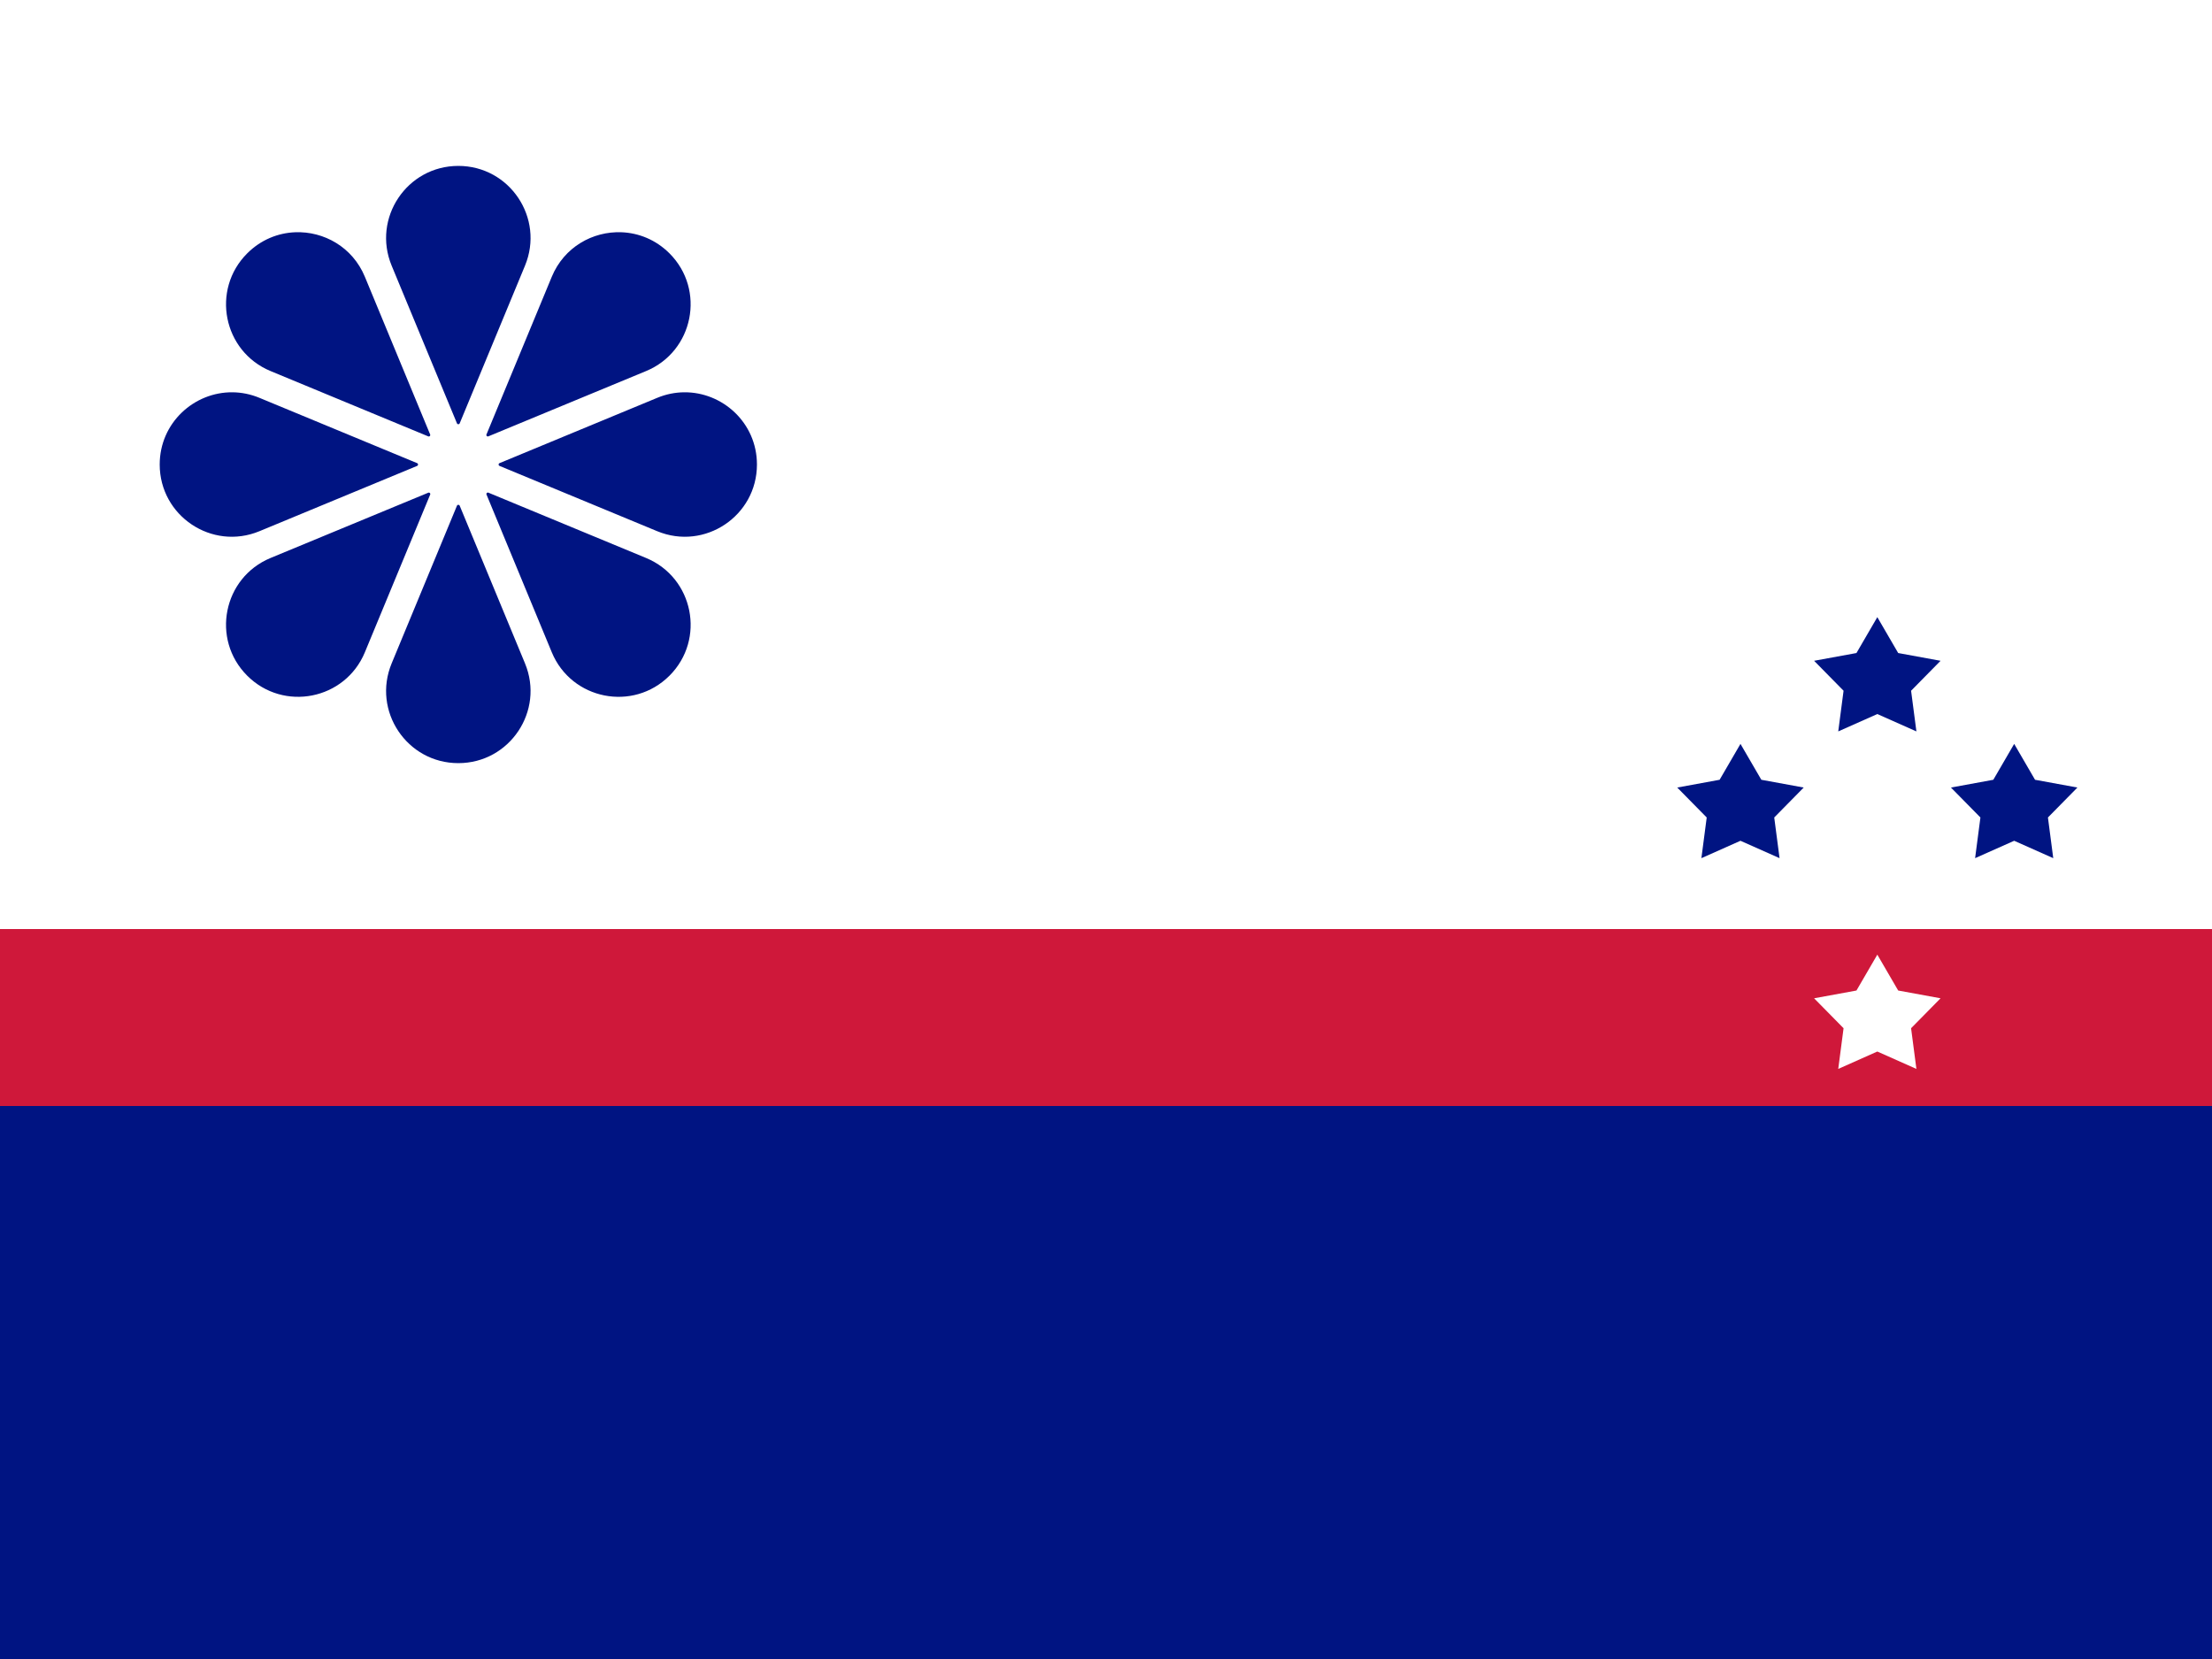
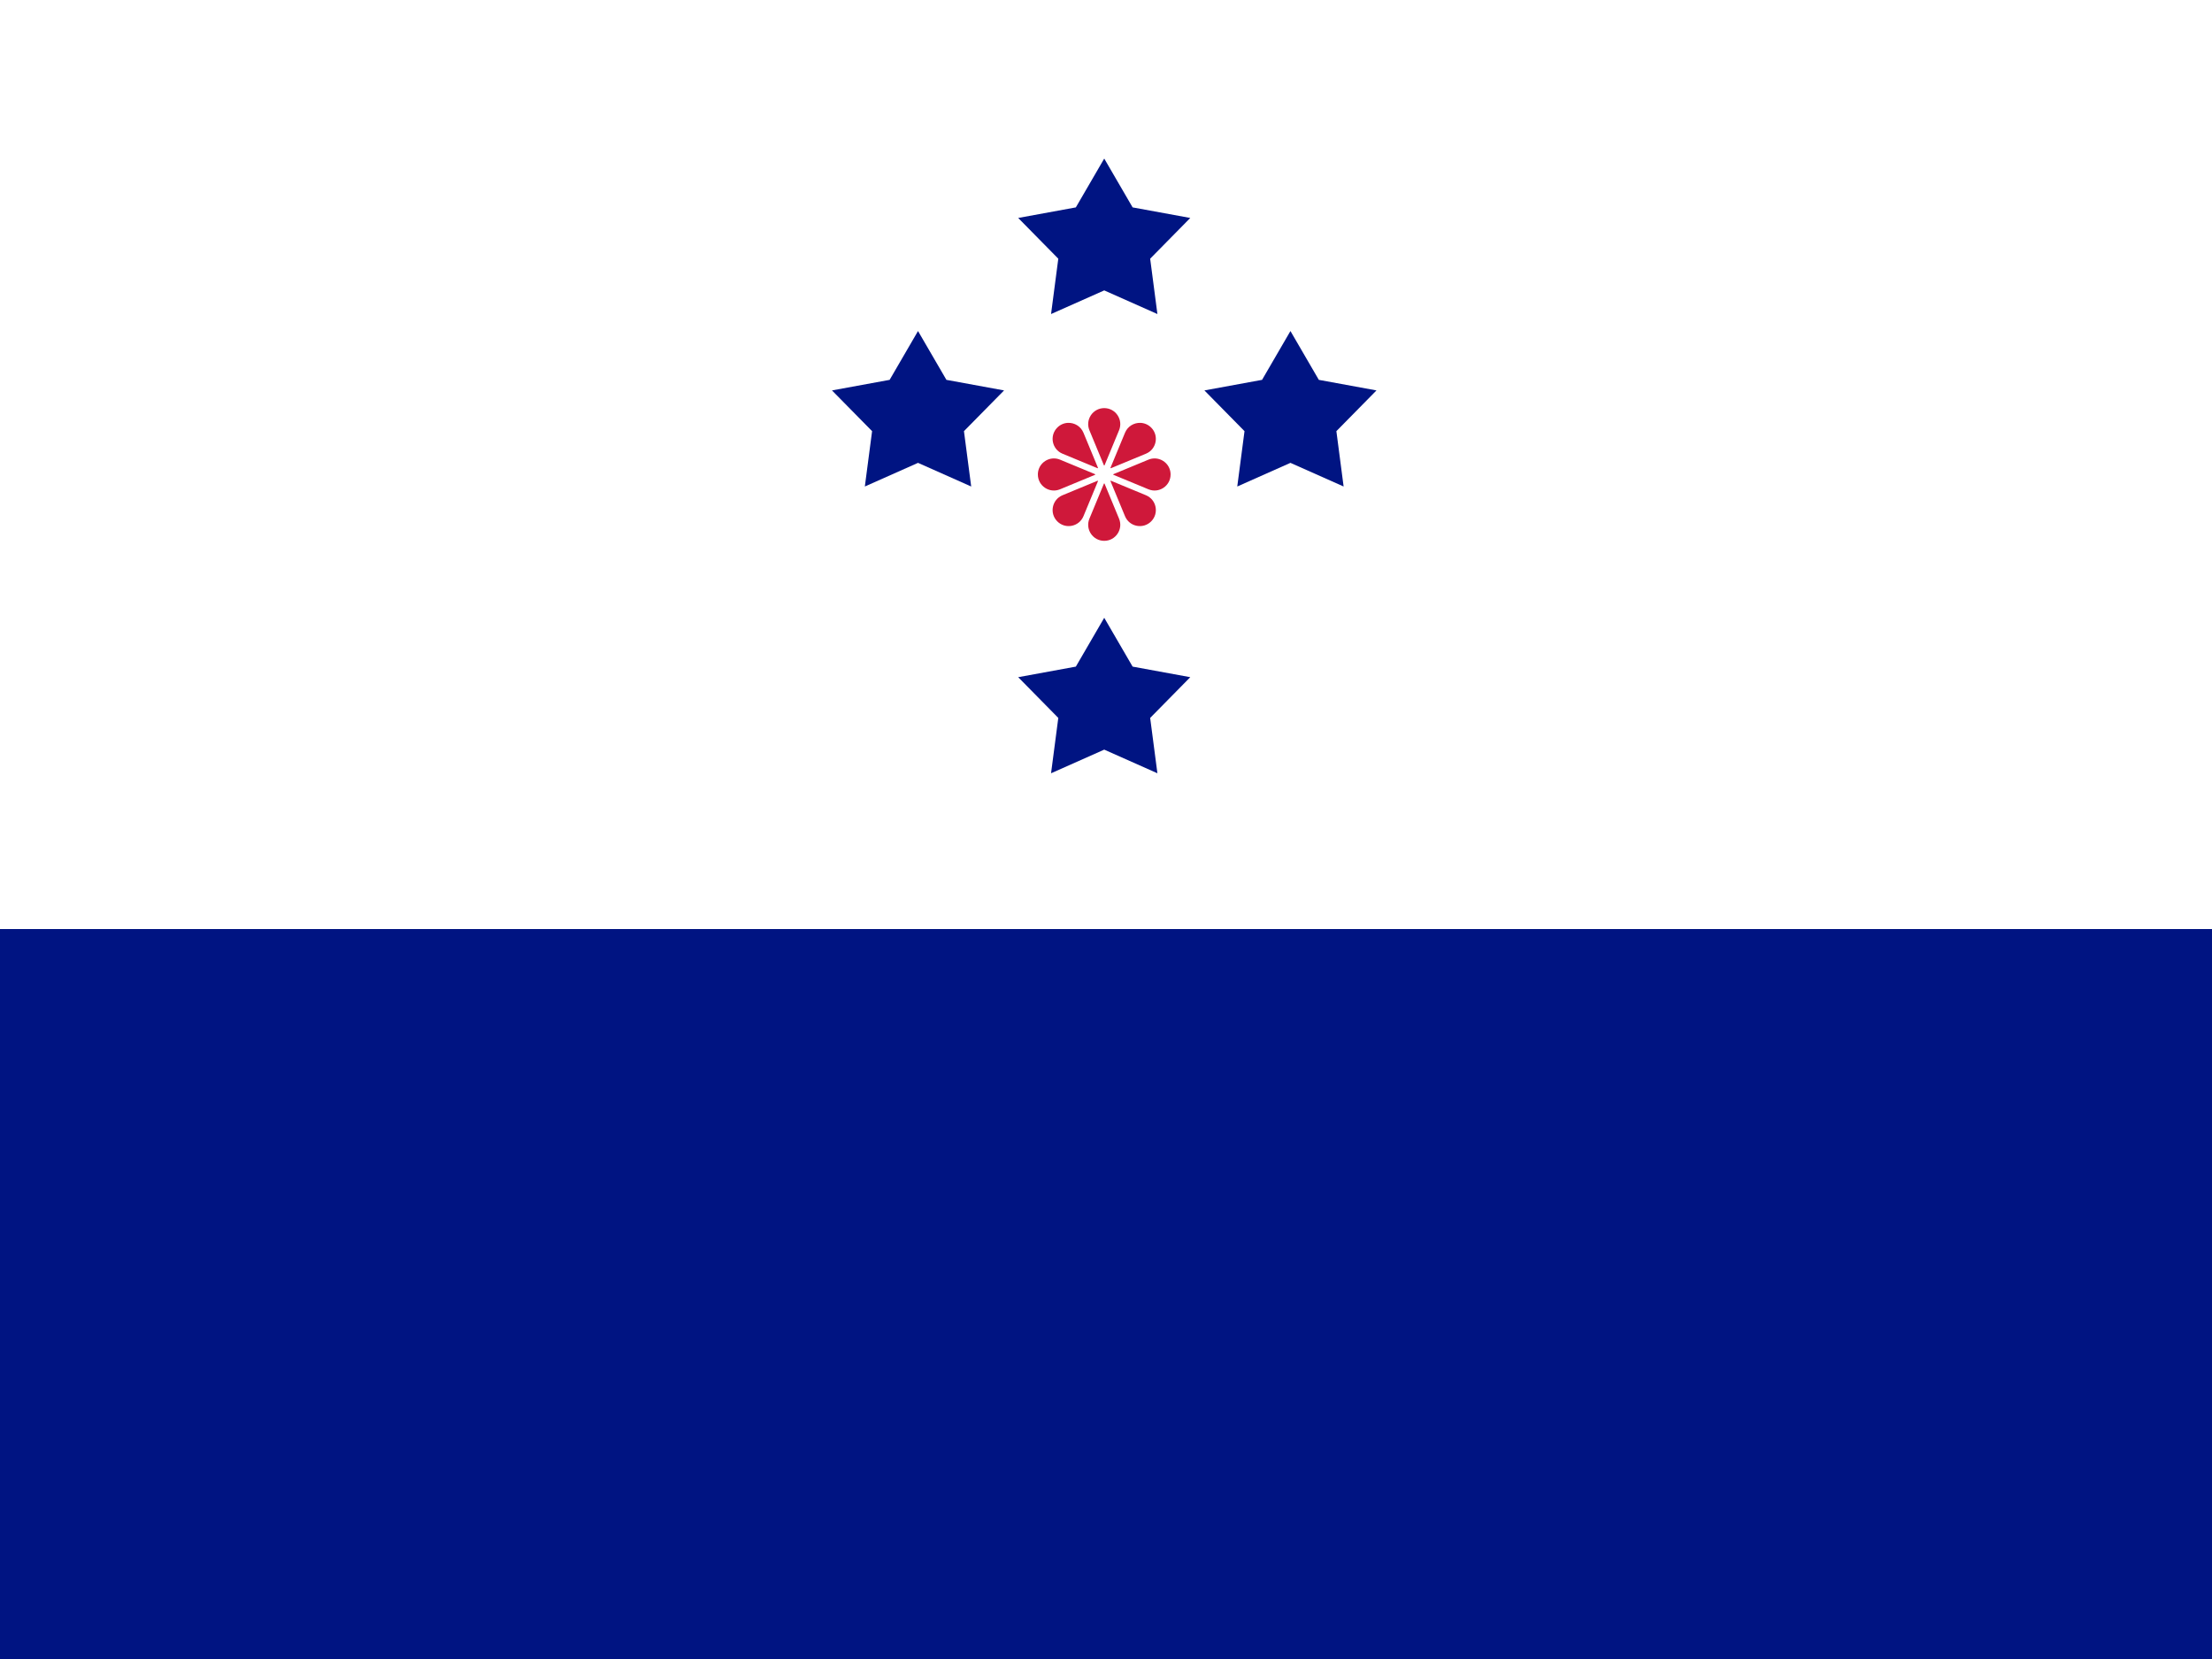
<svg xmlns="http://www.w3.org/2000/svg" width="400" height="300" viewBox="0 0 400 300">
  <g id="Group-copy-2">
-     <g id="Group-copy">
-       <g id="Group">
-         <path id="Path-copy-2" fill="#001482" stroke="none" d="M 0 300 L 400 300 L 400 200 L 0 200 L 0 300 Z" />
-         <path id="Path-copy-3" fill="#cf183a" stroke="none" d="M 0 200 L 400 200 L 400 168 L 0 168 L 0 200 Z" />
-         <path id="Path-copy-4" fill="#ffffff" stroke="none" d="M 0 168 L 400 168 L 400 0 L 0 0 L 0 168 Z" />
-       </g>
-       <path id="Path-copy" fill="#001482" stroke="none" d="M 82.88 30 C 73.582 30 67.264 39.448 70.823 48.04 L 82.635 76.558 C 82.724 76.774 83.036 76.774 83.125 76.558 L 94.937 48.04 C 98.495 39.448 92.179 30 82.88 30 Z M 53.382 41.998 C 50.272 42.118 47.166 43.354 44.7 45.821 C 38.126 52.395 40.336 63.541 48.927 67.1 L 77.446 78.913 C 77.665 79.001 77.873 78.783 77.784 78.566 L 65.98 50.048 C 63.755 44.679 58.566 41.798 53.382 41.998 Z M 112.377 41.998 C 107.193 41.798 102.005 44.679 99.78 50.048 L 87.968 78.566 C 87.879 78.785 88.098 78.993 88.314 78.904 L 116.832 67.1 C 125.424 63.541 127.64 52.389 121.06 45.812 C 118.594 43.347 115.488 42.118 112.377 41.998 Z M 42.068 70.939 C 35.12 70.859 28.88 76.445 28.88 84 C 28.88 93.299 38.328 99.616 46.919 96.057 L 75.438 84.245 C 75.654 84.156 75.654 83.845 75.438 83.755 L 46.919 71.943 C 45.308 71.275 43.671 70.957 42.068 70.939 Z M 123.692 70.939 C 122.089 70.957 120.452 71.275 118.841 71.943 L 90.322 83.755 C 90.106 83.845 90.106 84.156 90.322 84.245 L 118.841 96.057 C 127.432 99.616 136.88 93.299 136.88 84 C 136.88 76.445 130.64 70.859 123.692 70.939 Z M 88.314 89.088 C 88.095 88.999 87.887 89.218 87.977 89.434 L 99.78 117.952 C 103.339 126.544 114.491 128.76 121.068 122.18 C 127.642 115.606 125.424 104.459 116.832 100.9 L 88.314 89.088 Z M 77.446 89.097 L 48.927 100.9 C 40.336 104.459 38.123 115.603 44.7 122.18 C 51.275 128.755 62.422 126.544 65.98 117.952 L 77.792 89.434 C 77.881 89.215 77.663 89.008 77.446 89.097 Z M 82.88 91.282 C 82.781 91.282 82.68 91.334 82.635 91.442 L 70.823 119.961 C 67.264 128.552 73.582 138 82.88 138 C 92.179 138 98.495 128.552 94.937 119.961 L 83.125 91.442 C 83.081 91.334 82.98 91.282 82.88 91.282 Z" />
+     <g id="Group">
+       <path id="Path-copy-3" fill="#cf183a" stroke="none" visibility="hidden" d="M -41.52 200 L 440.88 200 L 440.88 168 L -41.52 168 L -41.52 200 Z" />
+       <path id="Path-copy-8" fill="#001482" stroke="none" d="M -41.52 300 L 440.88 300 L 440.88 168 L -41.52 168 L -41.52 300 Z" />
+       <path id="Path-copy-4" fill="#ffffff" stroke="none" d="M -41.52 168 L 440.88 168 L 440.88 0 L -41.52 0 L -41.52 168 Z" />
+       <path id="Path-copy" fill="#cf183a" stroke="none" d="M 199.68 73.8 C 197.614 73.8 196.21 75.9 197.001 77.809 L 199.626 84.146 C 199.646 84.194 199.715 84.194 199.735 84.146 L 202.36 77.809 C 203.15 75.9 201.747 73.8 199.68 73.8 Z M 193.125 76.466 C 192.434 76.493 191.744 76.768 191.196 77.316 C 189.735 78.777 190.226 81.254 192.135 82.044 L 198.473 84.669 C 198.521 84.689 198.567 84.641 198.548 84.592 L 195.925 78.255 C 195.43 77.062 194.277 76.422 193.125 76.466 Z M 206.235 76.466 C 205.083 76.422 203.93 77.062 203.436 78.255 L 200.811 84.592 C 200.791 84.641 200.84 84.687 200.888 84.667 L 207.225 82.044 C 209.134 81.254 209.627 78.775 208.165 77.314 C 207.617 76.766 206.927 76.493 206.235 76.466 Z M 190.611 82.898 C 189.067 82.88 187.68 84.121 187.68 85.8 C 187.68 87.866 189.78 89.27 191.689 88.479 L 198.026 85.854 C 198.075 85.835 198.075 85.765 198.026 85.746 L 191.689 83.121 C 191.331 82.972 190.967 82.902 190.611 82.898 Z M 208.75 82.898 C 208.393 82.902 208.029 82.972 207.671 83.121 L 201.334 85.746 C 201.286 85.765 201.286 85.835 201.334 85.854 L 207.671 88.479 C 209.581 89.27 211.68 87.866 211.68 85.8 C 211.68 84.121 210.294 82.88 208.75 82.898 Z M 200.888 86.931 C 200.839 86.911 200.793 86.959 200.813 87.008 L 203.436 93.345 C 204.227 95.254 206.705 95.747 208.166 94.285 C 209.627 92.823 209.134 90.346 207.225 89.556 L 200.888 86.931 Z M 198.473 86.933 L 192.135 89.556 C 190.226 90.346 189.734 92.823 191.196 94.285 C 192.657 95.745 195.134 95.254 195.925 93.345 L 198.55 87.008 C 198.569 86.959 198.521 86.913 198.473 86.933 Z M 199.68 87.418 C 199.658 87.418 199.636 87.43 199.626 87.454 L 197.001 93.791 C 196.21 95.701 197.614 97.8 199.68 97.8 C 201.747 97.8 203.15 95.701 202.36 93.791 L 199.735 87.454 C 199.725 87.43 199.702 87.418 199.68 87.418 Z" />
      <g id="Group-copy-9">
-         <path id="Star-copy" fill="#001482" fill-rule="evenodd" stroke="none" d="M 314.733 134.52 L 310.96 141.008 L 303.298 142.412 L 308.628 147.826 L 307.666 155.182 L 314.733 152.04 L 321.8 155.182 L 320.838 147.826 L 326.167 142.412 L 318.506 141.008 Z" />
-         <path id="Star-copy-2" fill="#001482" fill-rule="evenodd" stroke="none" d="M 364.228 134.52 L 360.455 141.008 L 352.793 142.412 L 358.123 147.826 L 357.161 155.182 L 364.228 152.04 L 371.294 155.182 L 370.332 147.826 L 375.662 142.412 L 368 141.008 Z" />
-         <path id="Star-copy-3" fill="#ffffff" fill-rule="evenodd" stroke="none" d="M 339.48 172.631 L 335.707 179.119 L 328.046 180.523 L 333.375 185.937 L 332.413 193.293 L 339.48 190.15 L 346.547 193.293 L 345.585 185.937 L 350.915 180.523 L 343.253 179.119 Z" />
-         <path id="Star-copy-4" fill="#001482" fill-rule="evenodd" stroke="none" d="M 339.48 111.6 L 335.707 118.089 L 328.046 119.492 L 333.375 124.906 L 332.413 132.262 L 339.48 129.12 L 346.547 132.262 L 345.585 124.906 L 350.915 119.492 L 343.253 118.089 Z" />
+         <path id="Star-copy" fill="#001482" fill-rule="evenodd" stroke="none" d="M 166.007 59.861 L 160.874 68.69 L 150.449 70.6 L 157.701 77.966 L 156.391 87.975 L 166.007 83.699 L 175.623 87.975 L 174.314 77.966 L 181.566 70.6 L 171.141 68.69 Z" />
+         <path id="Star-copy-2" fill="#001482" fill-rule="evenodd" stroke="none" d="M 233.353 59.861 L 228.22 68.69 L 217.795 70.6 L 225.047 77.966 L 223.737 87.975 L 233.353 83.699 L 242.969 87.975 L 241.66 77.966 L 248.912 70.6 L 238.487 68.69 Z" />
+         <path id="Star-copy-3" fill="#001482" fill-rule="evenodd" stroke="none" d="M 199.68 111.717 L 194.547 120.546 L 184.122 122.456 L 191.374 129.823 L 190.064 139.832 L 199.68 135.556 L 209.296 139.832 L 207.987 129.823 L 215.239 122.456 L 204.814 120.546 Z" />
+         <path id="Star-copy-4" fill="#001482" fill-rule="evenodd" stroke="none" d="M 199.68 28.674 L 194.547 37.503 L 184.122 39.413 L 191.374 46.78 L 190.064 56.789 L 199.68 52.513 L 209.296 56.789 L 207.987 46.78 L 215.239 39.413 L 204.814 37.503 Z" />
      </g>
    </g>
  </g>
</svg>
